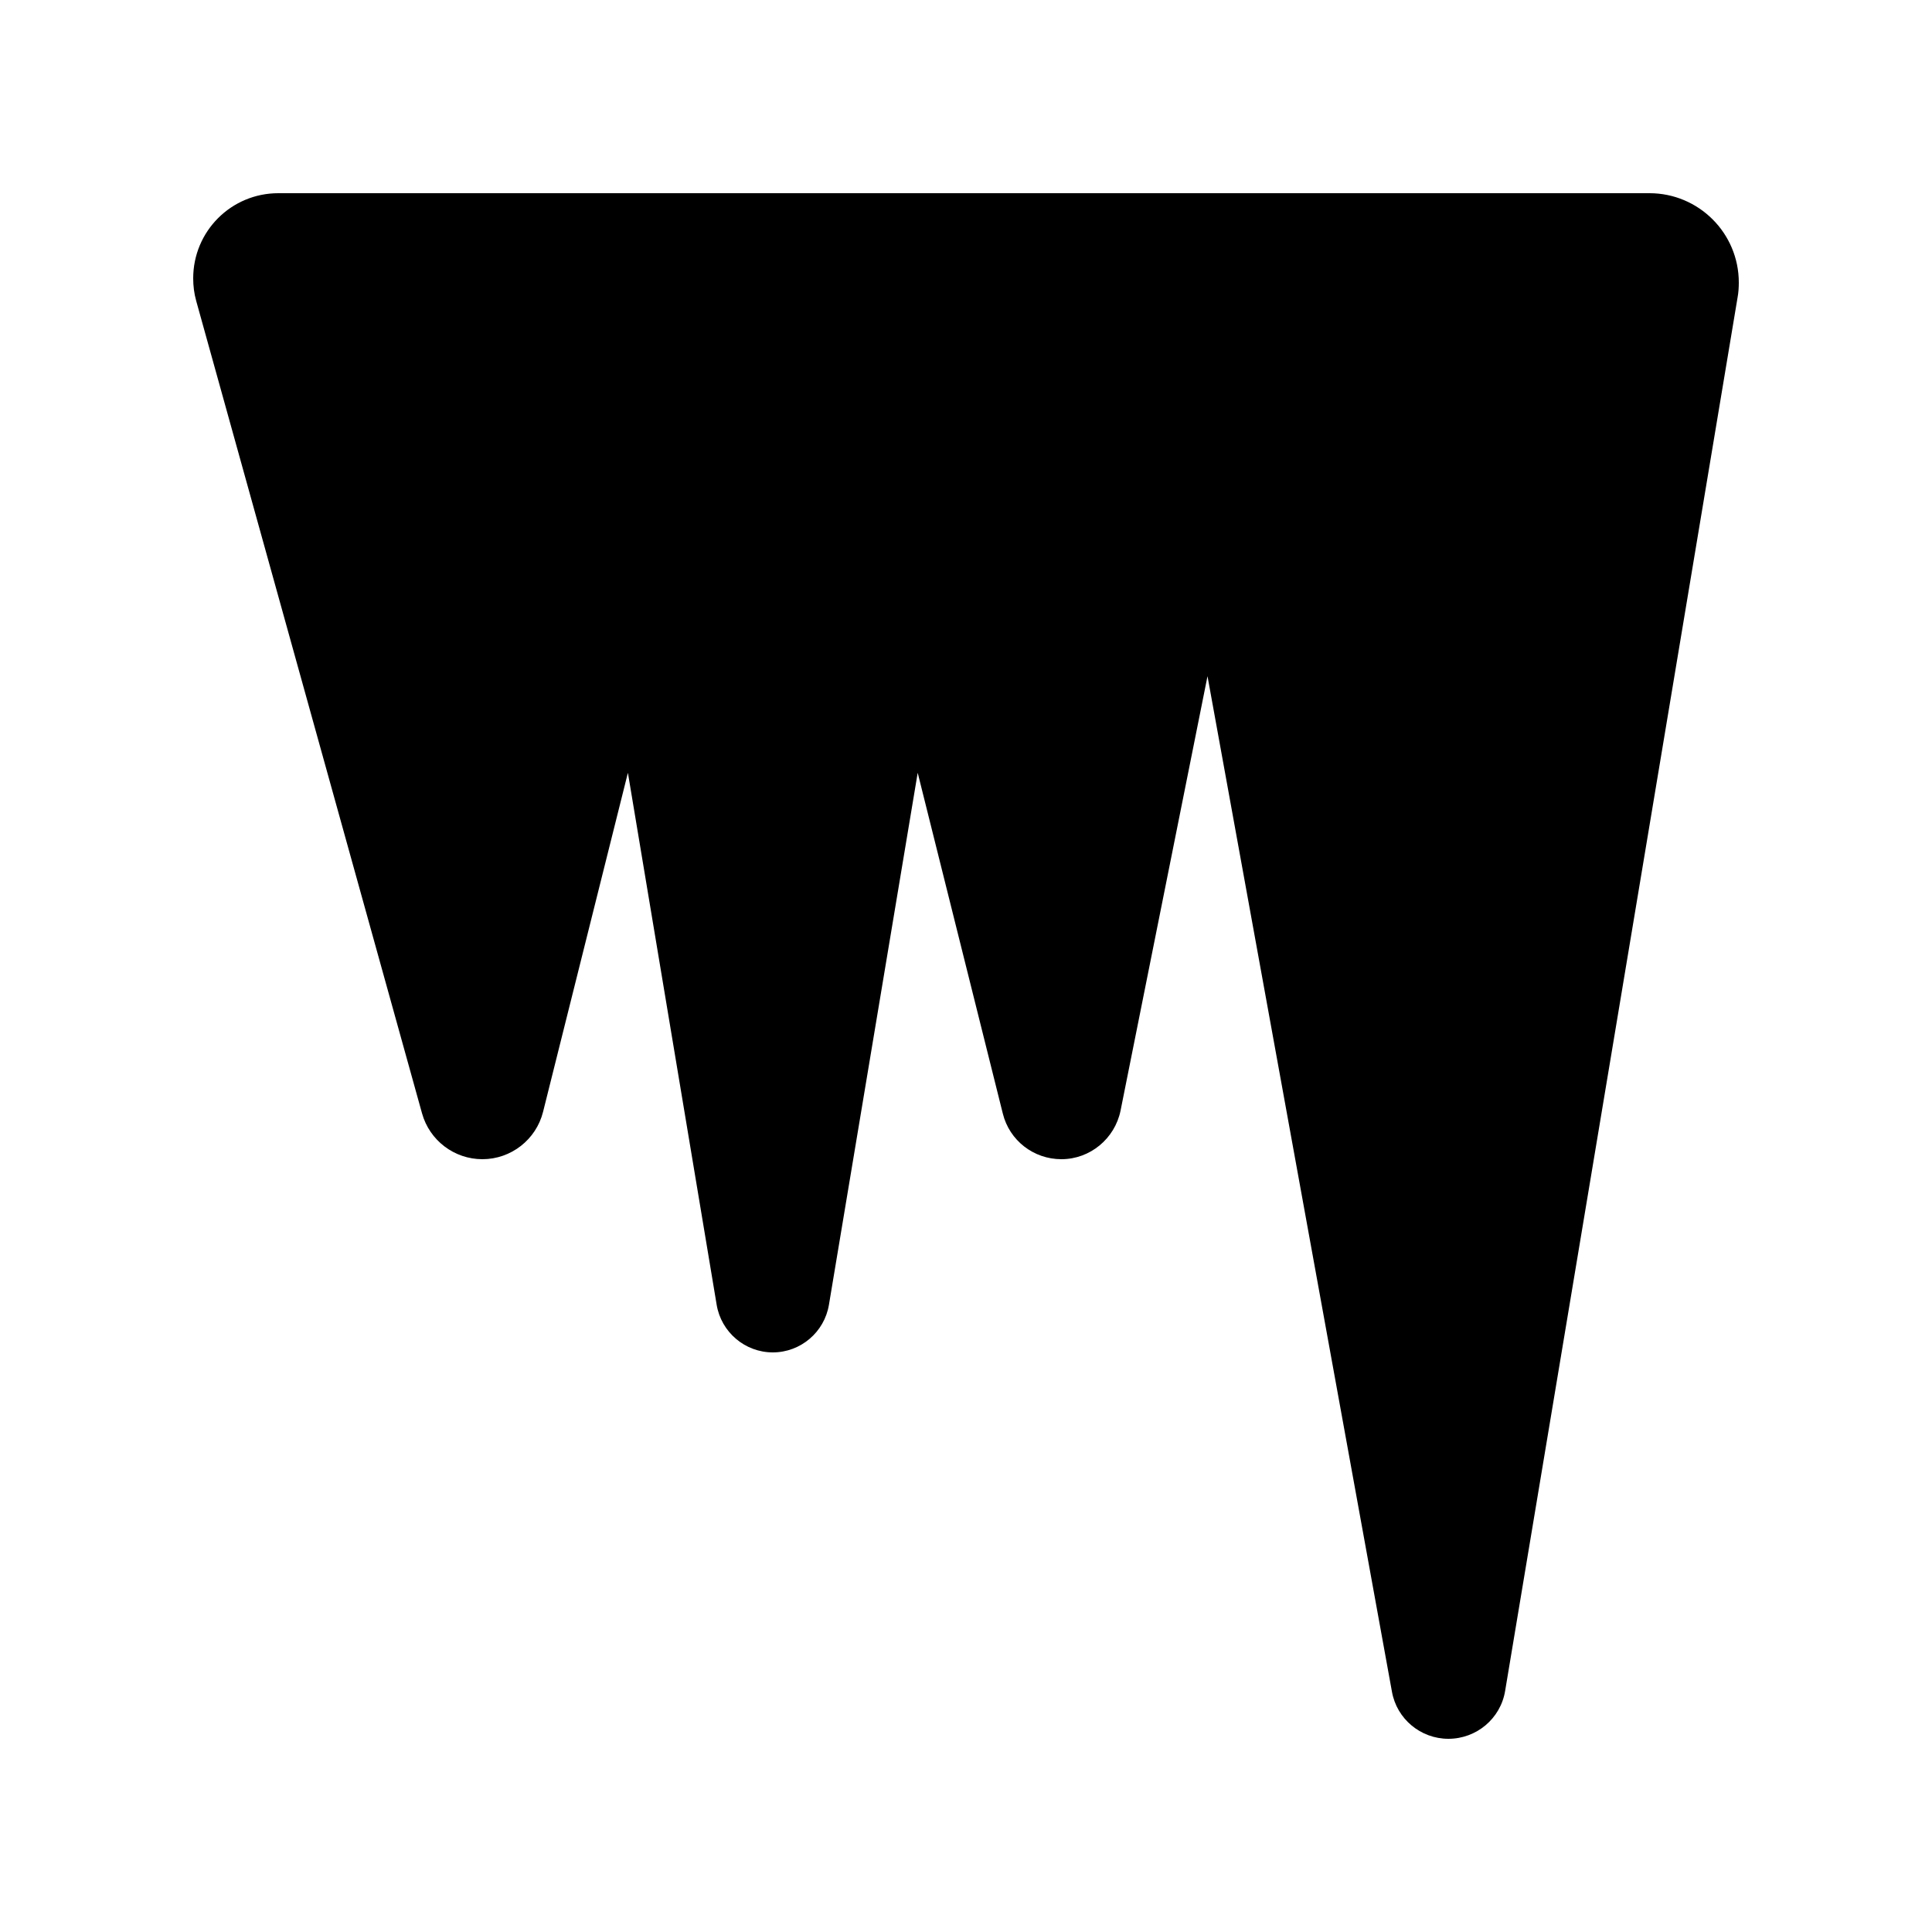
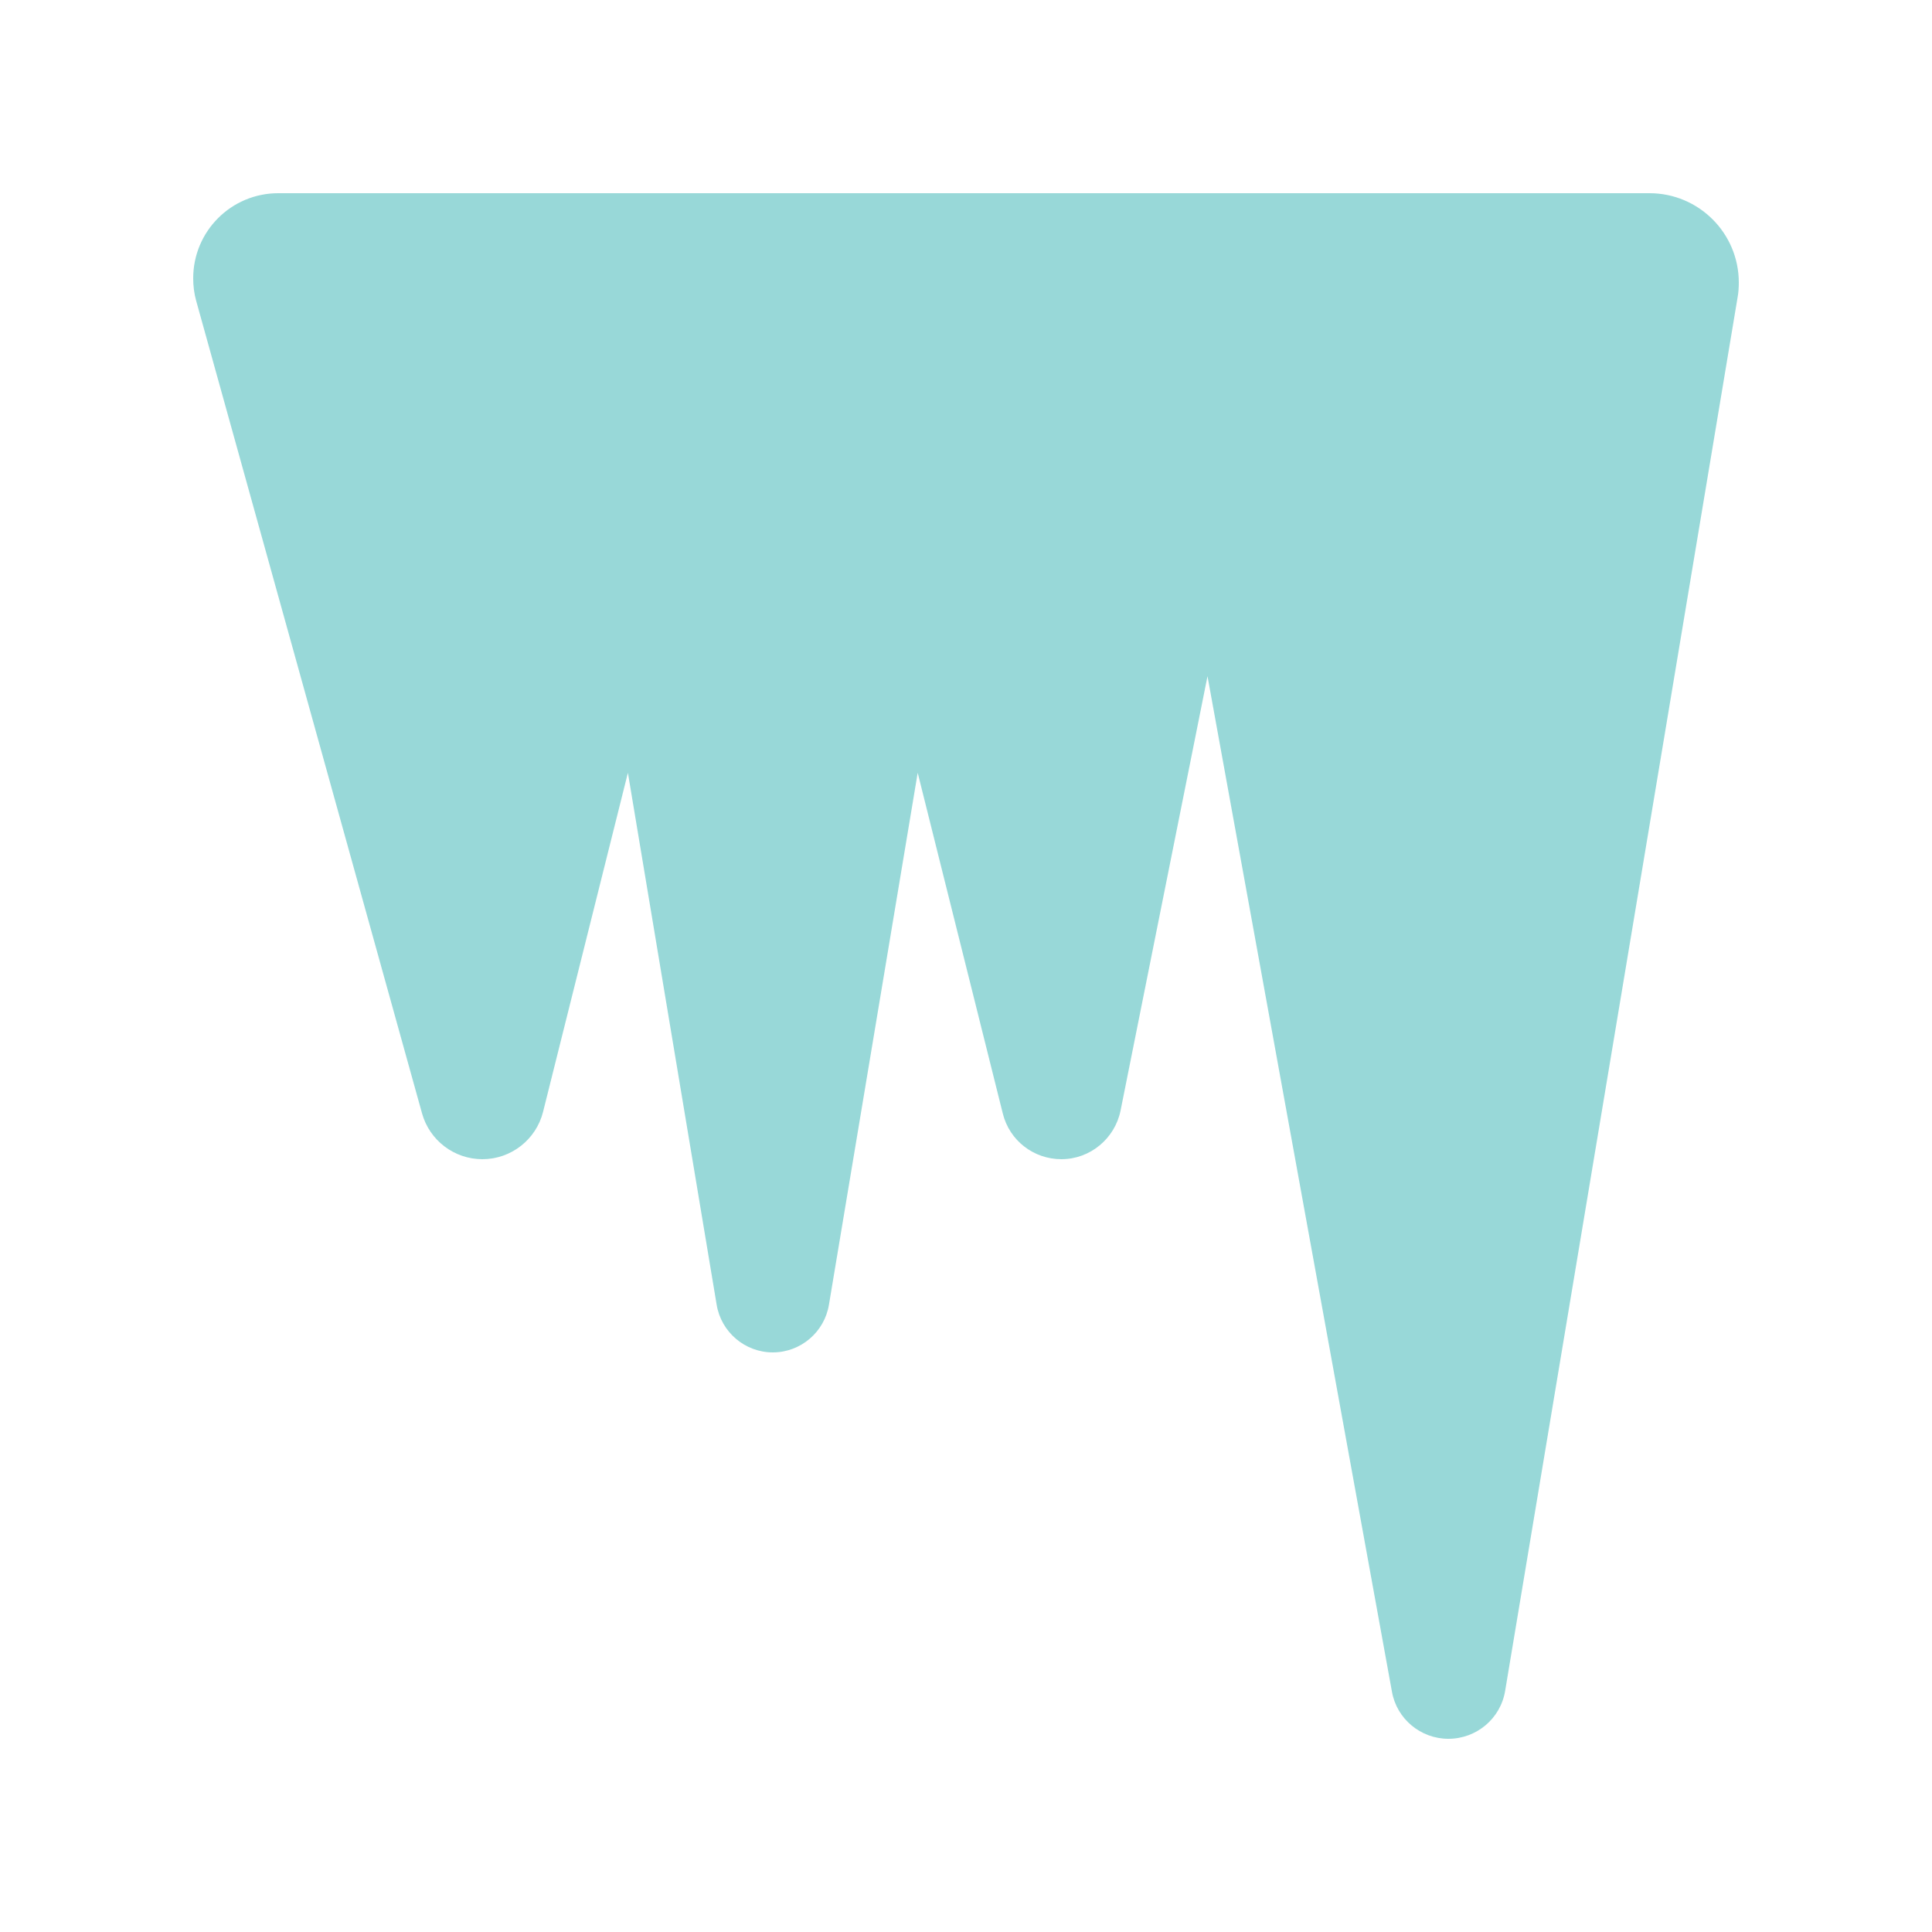
- <svg xmlns="http://www.w3.org/2000/svg" viewBox="0 0 640 640">
-   <path fill="currentColor" d="M139.8 368.8L65 99.7C64.3 97.2 64 94.7 64 92.2C64 76.6 76.6 64 92.2 64L546.4 64C562.7 64 576 77.2 576 93.6C576 95.2 575.9 96.9 575.6 98.5L498.6 560.1C497.1 569.3 489.1 576 479.8 576C470.6 576 462.7 569.4 461.1 560.4L400 224L371.2 367.9C369.3 377.2 361.1 384 351.6 384C342.4 384 334.4 377.8 332.2 368.9L304 256L274.6 432.2C273.1 441.3 265.2 448 256 448C246.8 448 238.9 441.3 237.4 432.2L208 256L179.9 368.3C177.6 377.5 169.3 384 159.8 384C150.5 384 142.3 377.8 139.8 368.8z" />
+ <svg xmlns="http://www.w3.org/2000/svg" version="1.1" id="Layer_1" x="0px" y="0px" viewBox="0 0 640 640" style="enable-background:new 0 0 640 640;" xml:space="preserve">
+   <style type="text/css">
+ 	.st0{fill:#98D8D8;}
+ </style>
+   <path class="st0" d="M139.8,368.8L65,99.7c-0.7-2.5-1-5-1-7.5C64,76.6,76.6,64,92.2,64h454.2c16.3,0,29.6,13.2,29.6,29.6  c0,1.6-0.1,3.3-0.4,4.9l-77,461.6c-1.5,9.2-9.5,15.9-18.8,15.9c-9.2,0-17.1-6.6-18.7-15.6L400,224l-28.8,143.9  c-1.9,9.3-10.1,16.1-19.6,16.1c-9.2,0-17.2-6.2-19.4-15.1L304,256l-29.4,176.2c-1.5,9.1-9.4,15.8-18.6,15.8  c-9.2,0-17.1-6.7-18.6-15.8L208,256l-28.1,112.3c-2.3,9.2-10.6,15.7-20.1,15.7C150.5,384,142.3,377.8,139.8,368.8z" />
</svg>
